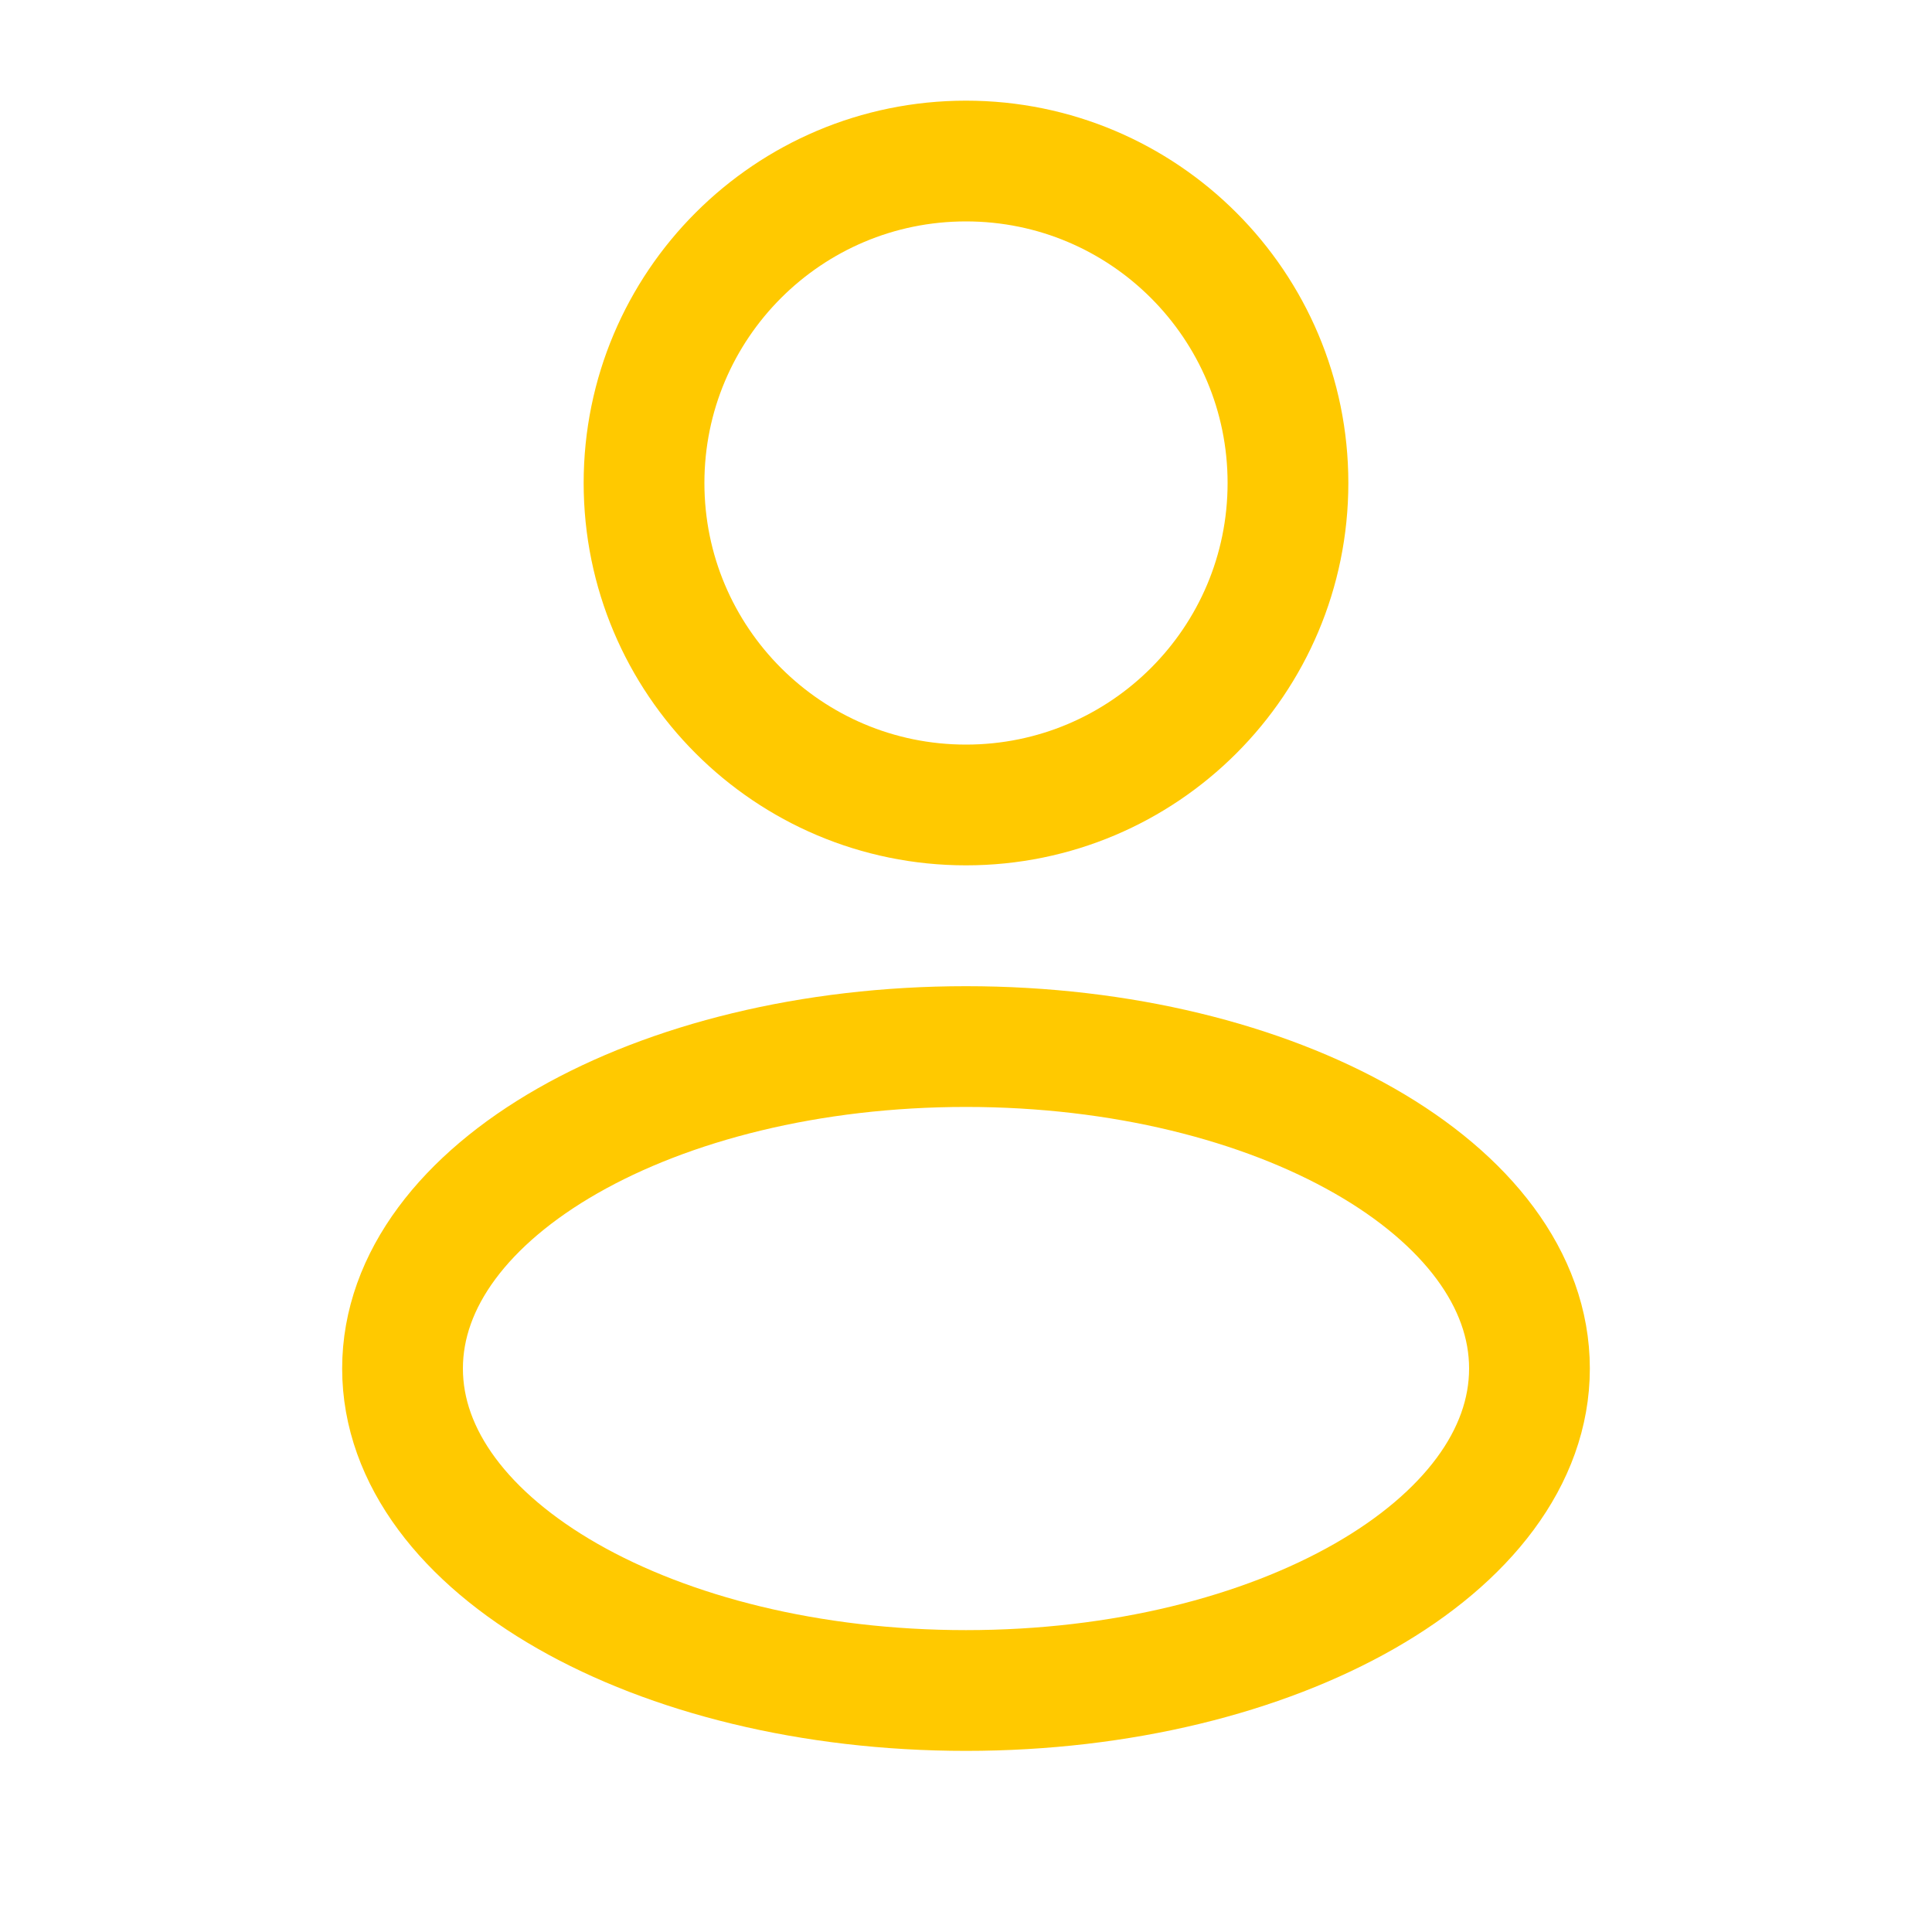
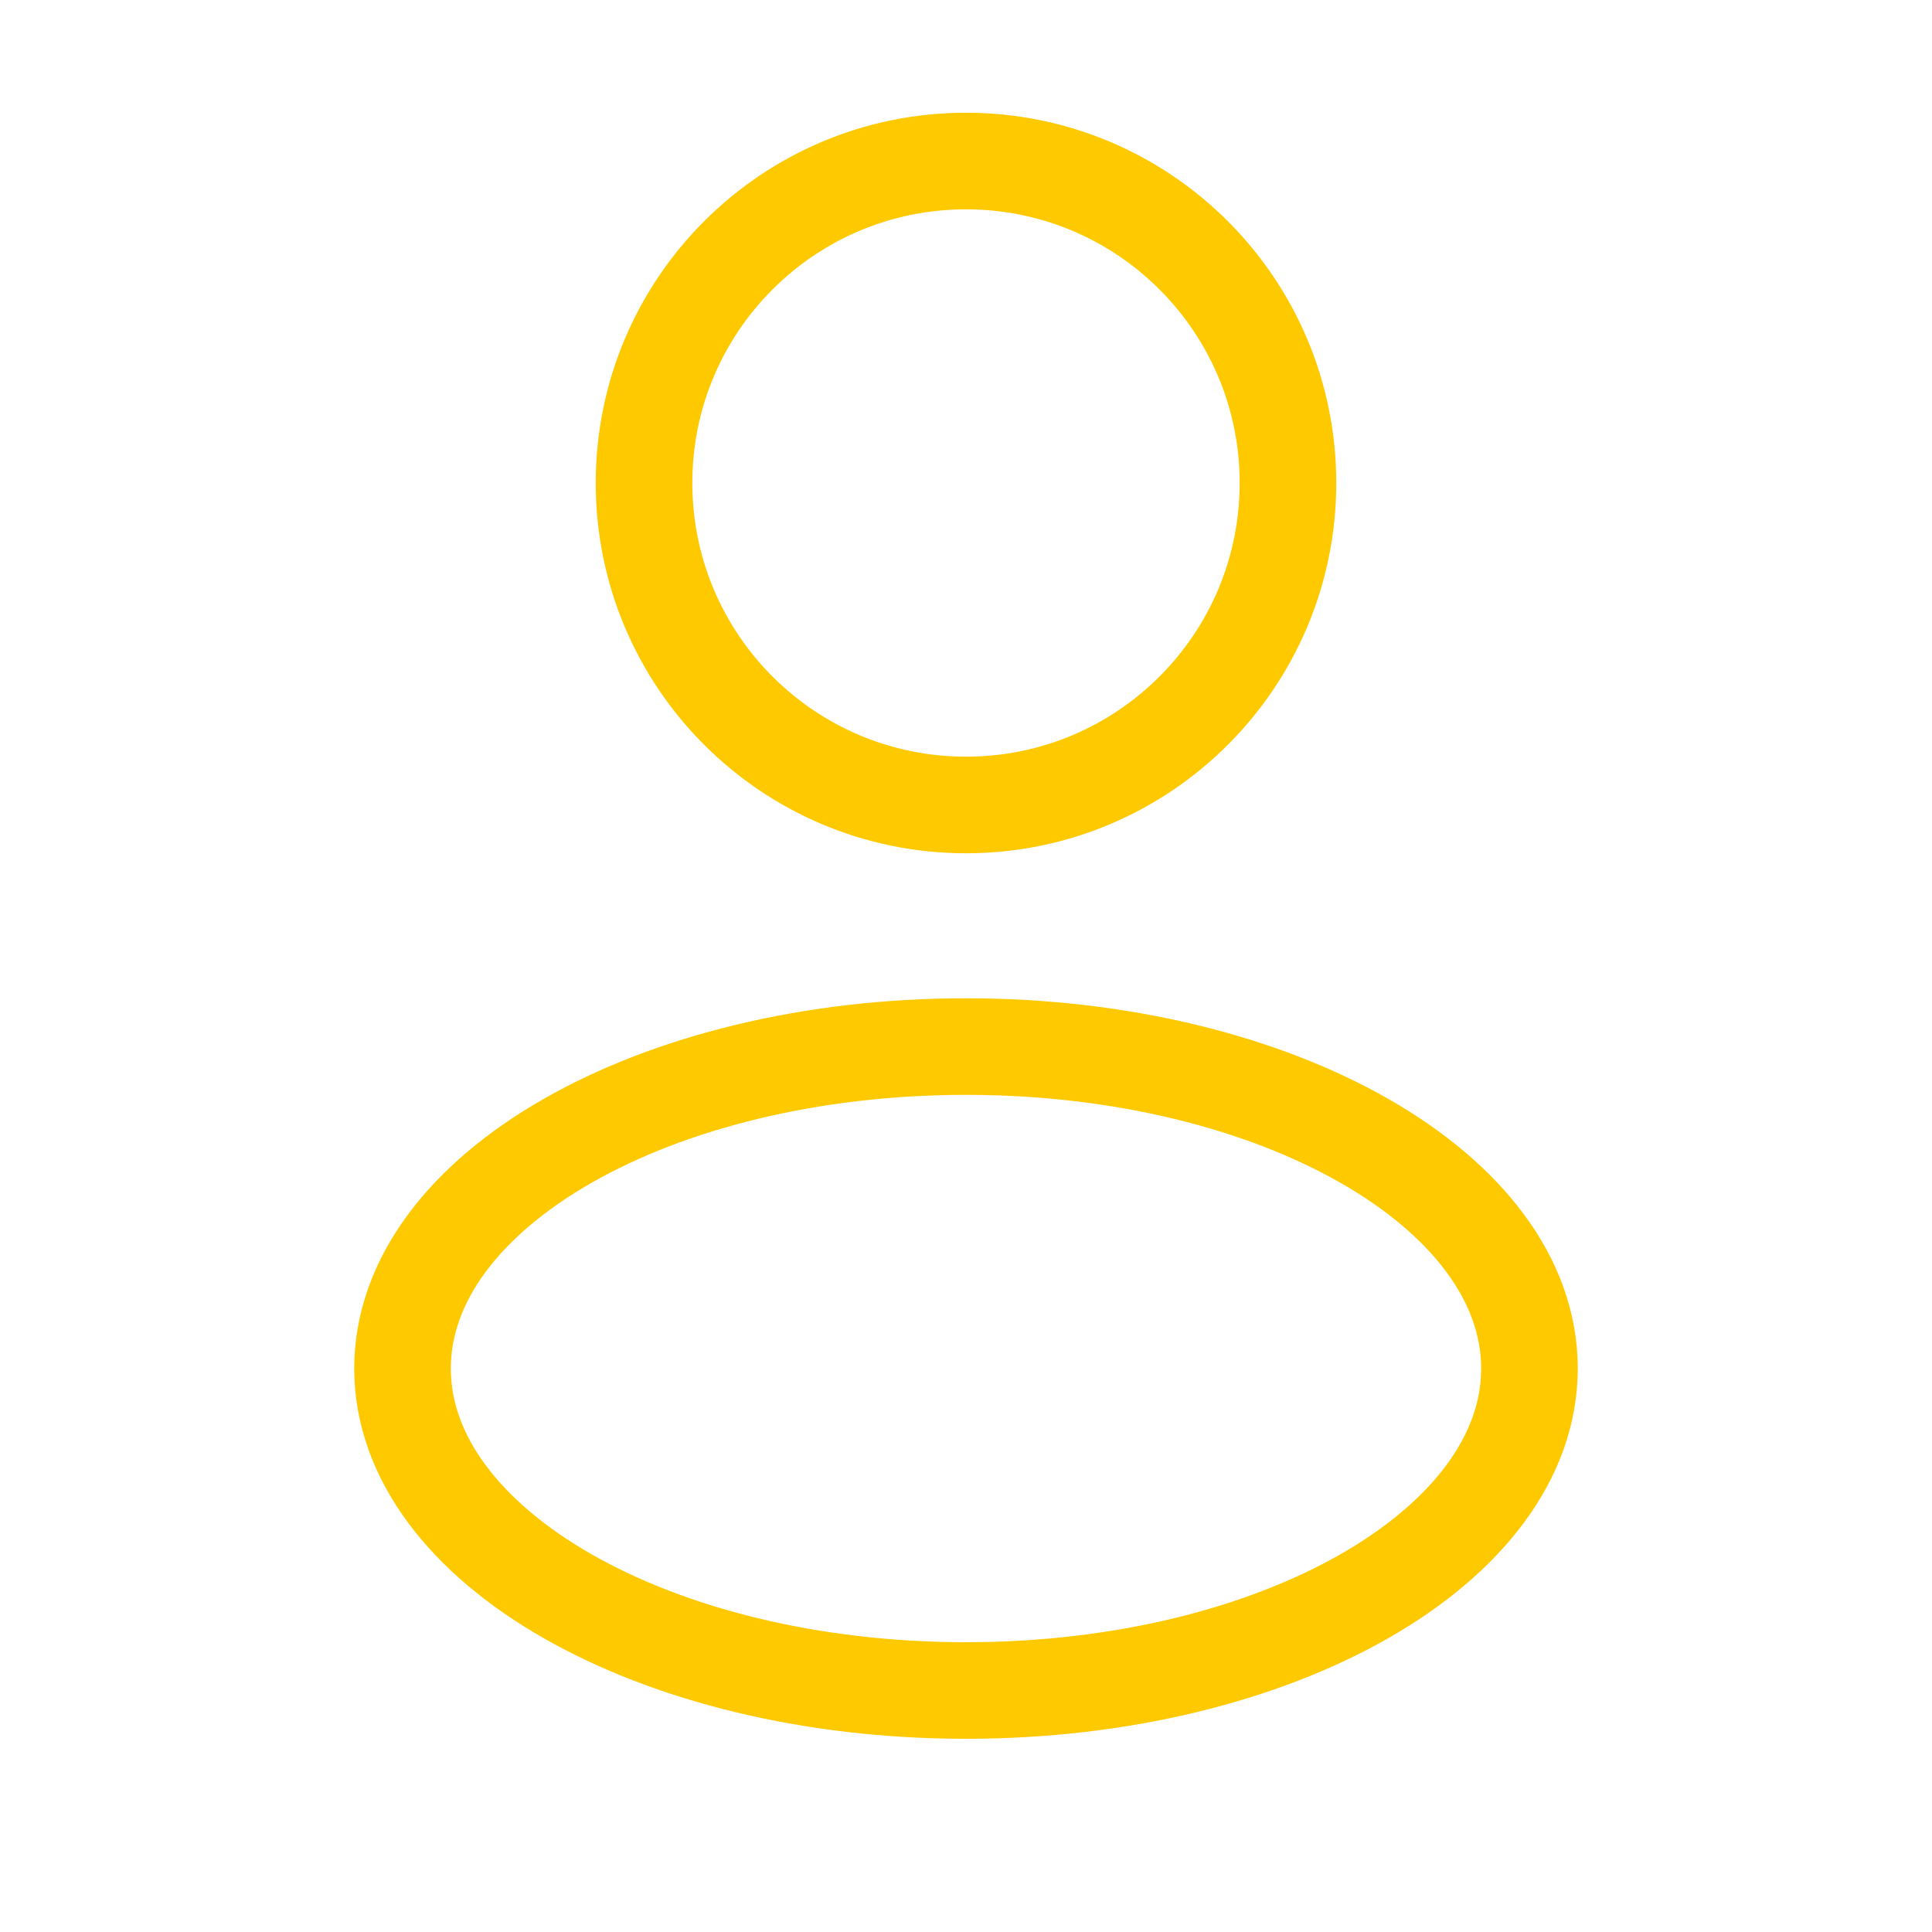
<svg xmlns="http://www.w3.org/2000/svg" width="20" height="20" viewBox="0 0 20 20" fill="none">
  <g id="Linear / Users / User Rounded">
-     <circle id="Vector" cx="10" cy="5" r="3.333" stroke="#FFC900" stroke-width="1.25" />
-     <ellipse id="Vector_2" cx="10" cy="14.167" rx="5.833" ry="3.333" stroke="#FFC900" stroke-width="1.25" />
+     <circle id="Vector" cx="10" cy="5" r="3.333" stroke="#FFC900" strokeWidth="1.25" />
+     <ellipse id="Vector_2" cx="10" cy="14.167" rx="5.833" ry="3.333" stroke="#FFC900" strokeWidth="1.25" />
  </g>
</svg>
